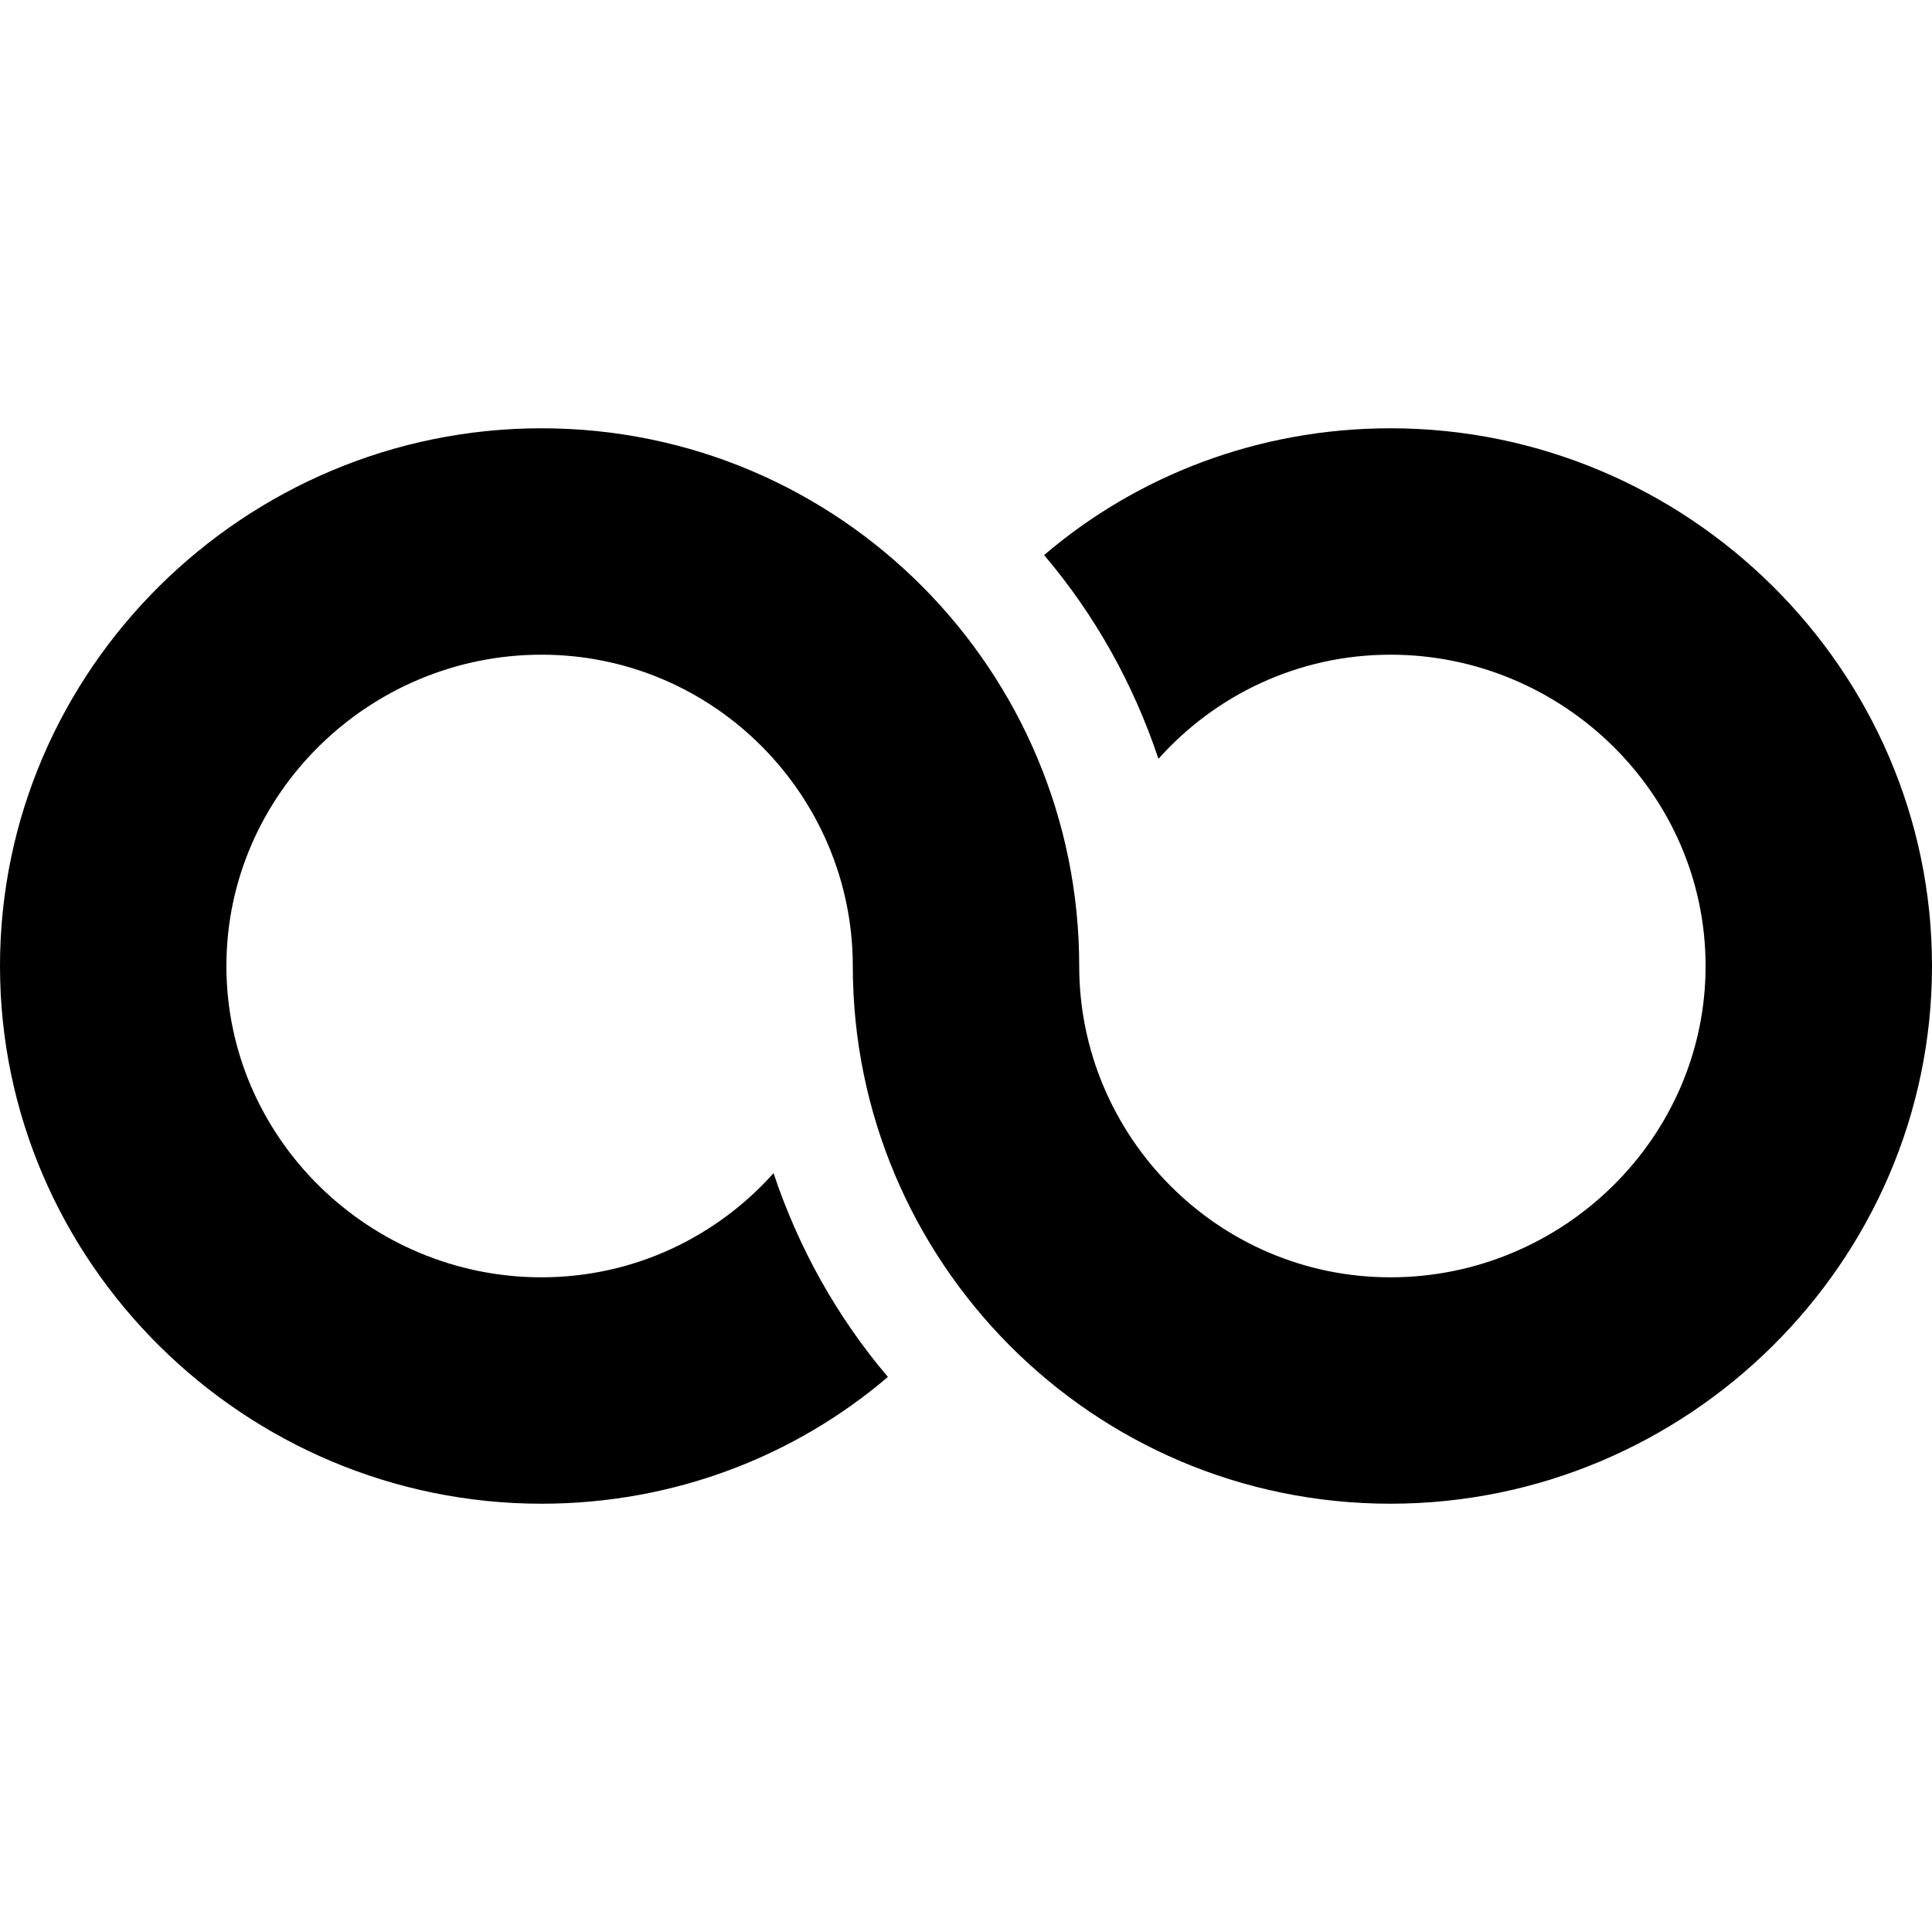
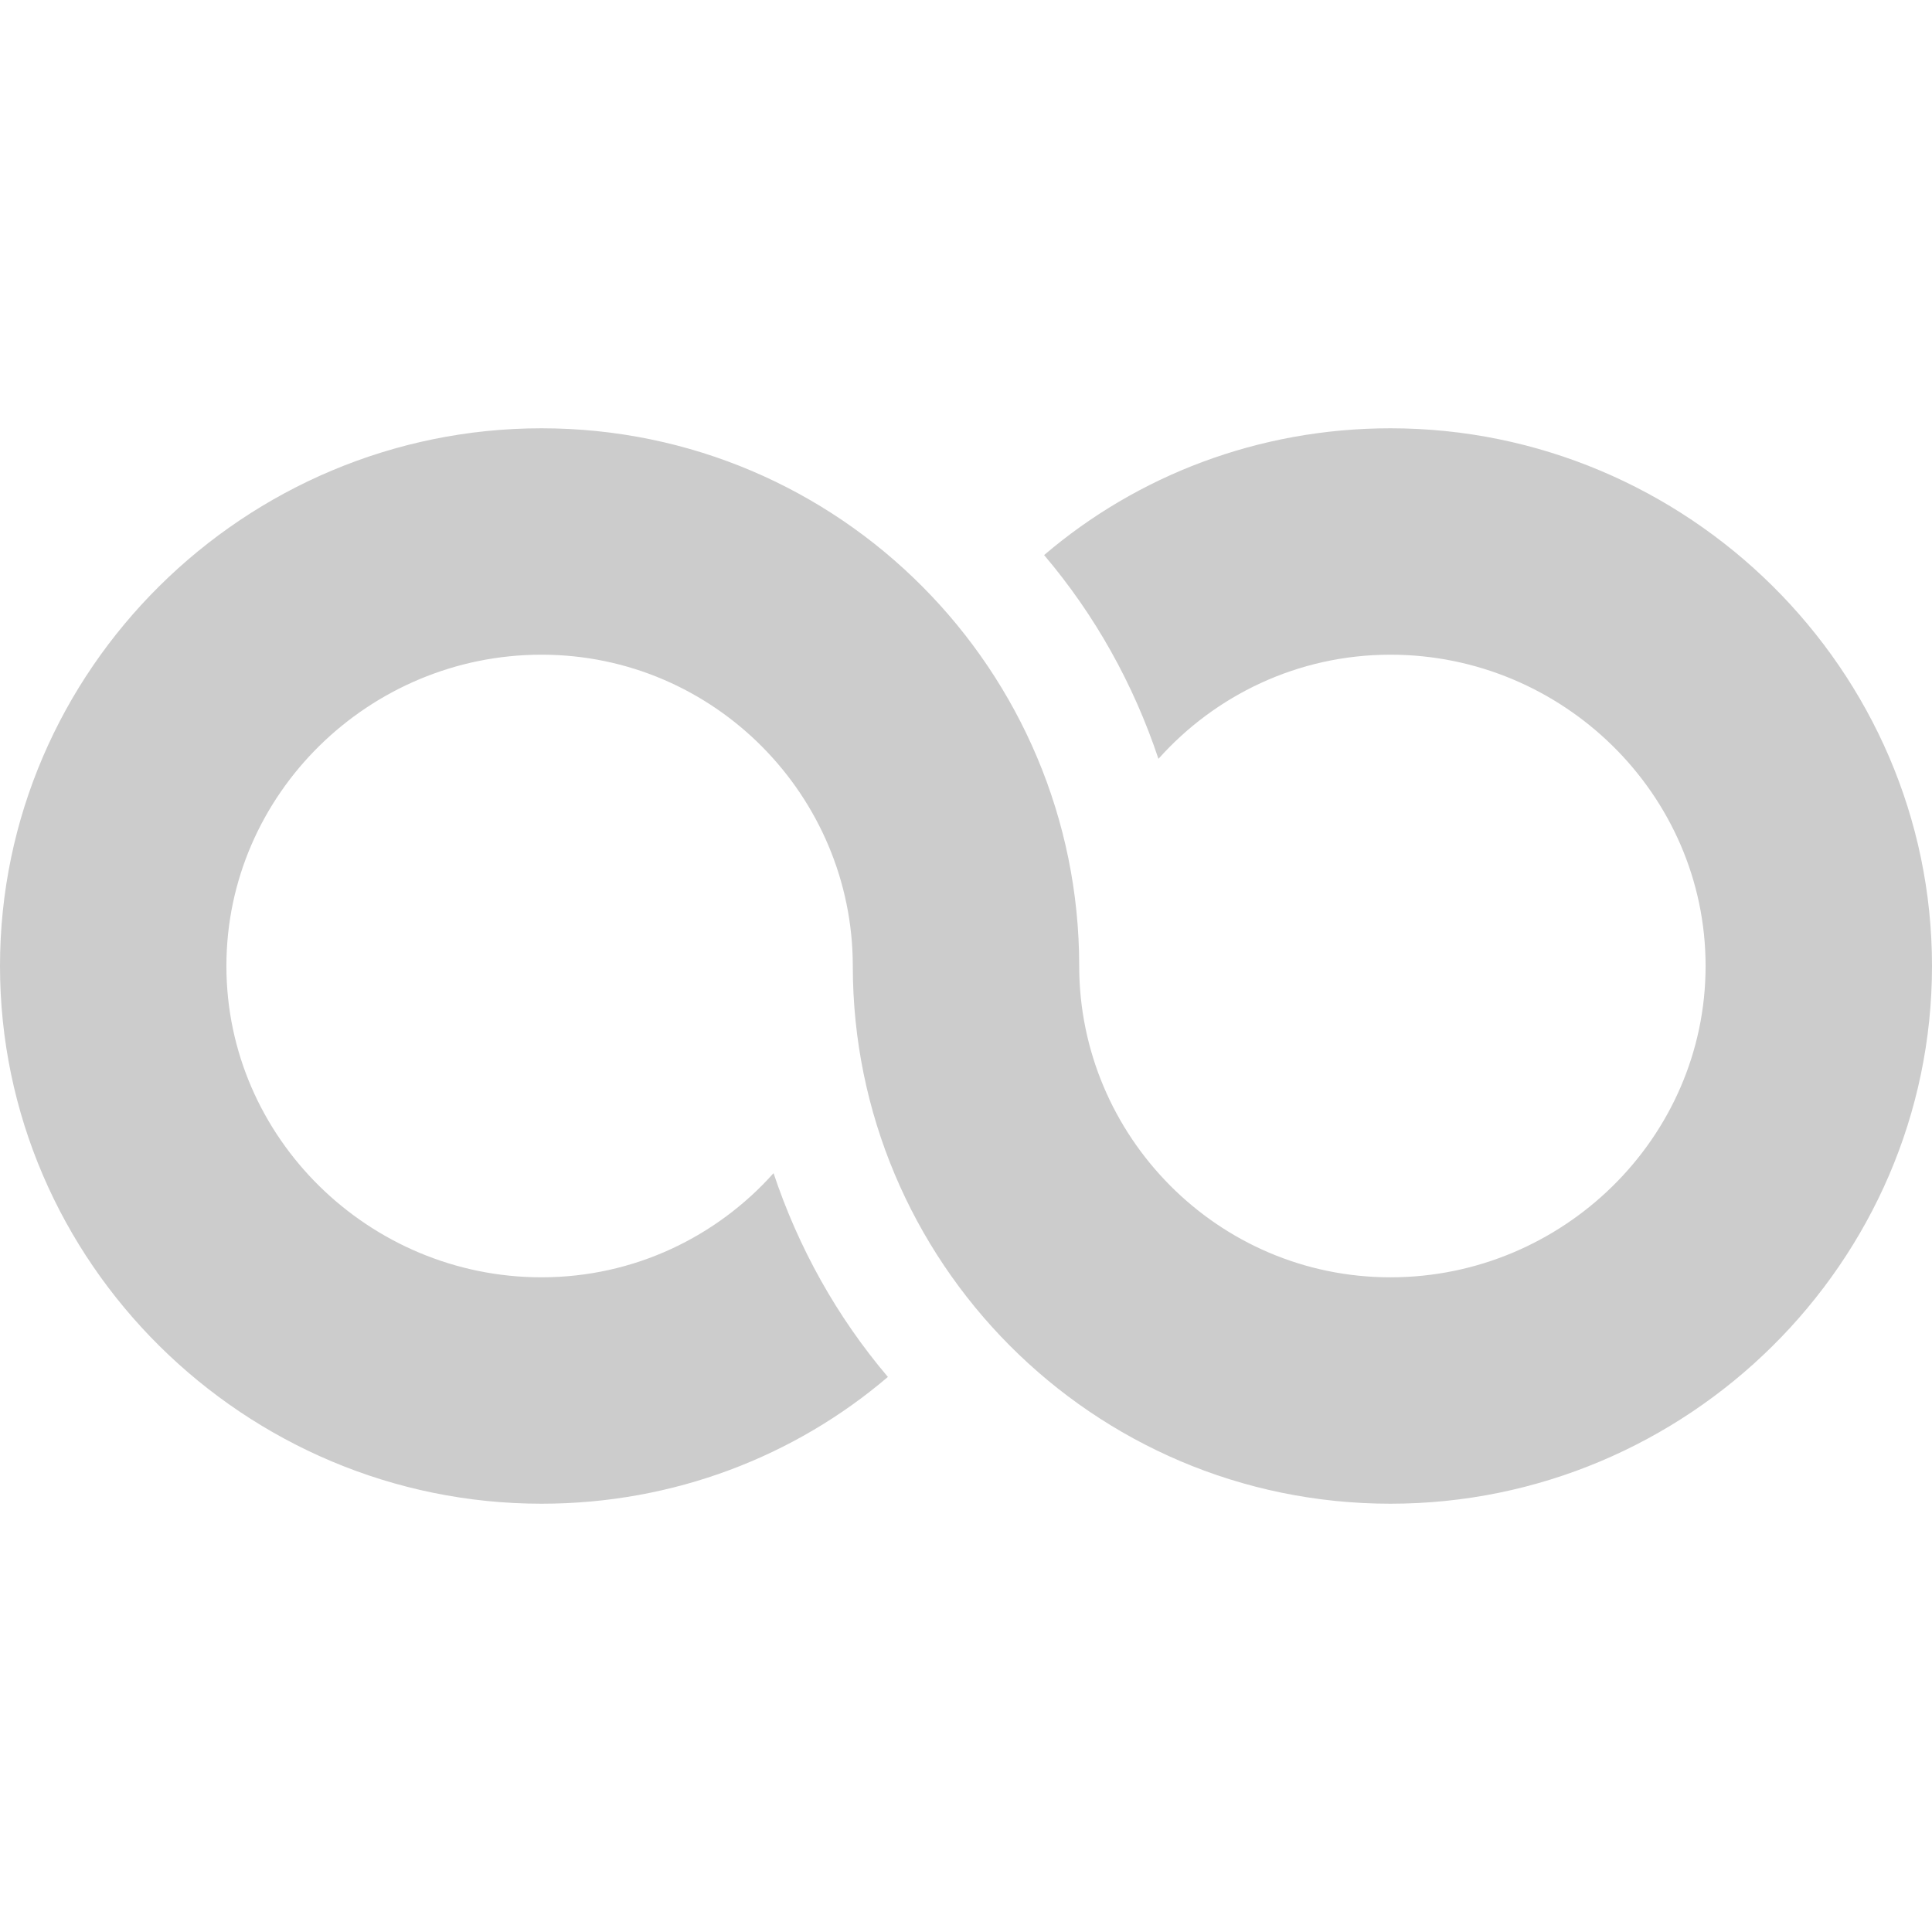
- <svg xmlns="http://www.w3.org/2000/svg" id="Capa_1" enable-background="new 0 0 512 512" height="512" viewBox="0 0 512 512" width="512">
+ <svg xmlns="http://www.w3.org/2000/svg" id="Capa_1" enable-background="new 0 0 512 512" height="512" viewBox="0 0 512 512" width="512" fill="#ccc">
  <g>
    <path d="m143.5 398.5c35.099 0 67.2-12.599 91.8-33.6-13.5-15.901-23.699-34.2-30.3-54-15 16.8-36.9 27.6-61.5 27.6-45.601 0-83.5-36.899-83.5-82.5s37.899-82.5 83.5-82.5c45.888 0 82.5 37.502 82.5 82.5 0 78.082 63.246 142.5 142.5 142.5 78.6 0 143.5-63.9 143.5-142.5s-64.9-142.5-143.5-142.5c-35.099 0-67.2 12.599-91.8 33.6 13.5 15.901 23.699 34.2 30.3 54 15-16.8 36.899-27.599 61.5-27.599 45.601 0 83.5 36.899 83.5 82.5s-37.899 82.5-83.5 82.5c-45.888 0-82.5-37.502-82.5-82.5 0-78.082-63.246-142.5-142.5-142.5-78.6-.001-143.5 63.899-143.5 142.499s64.9 142.5 143.5 142.5z" />
  </g>
</svg>
